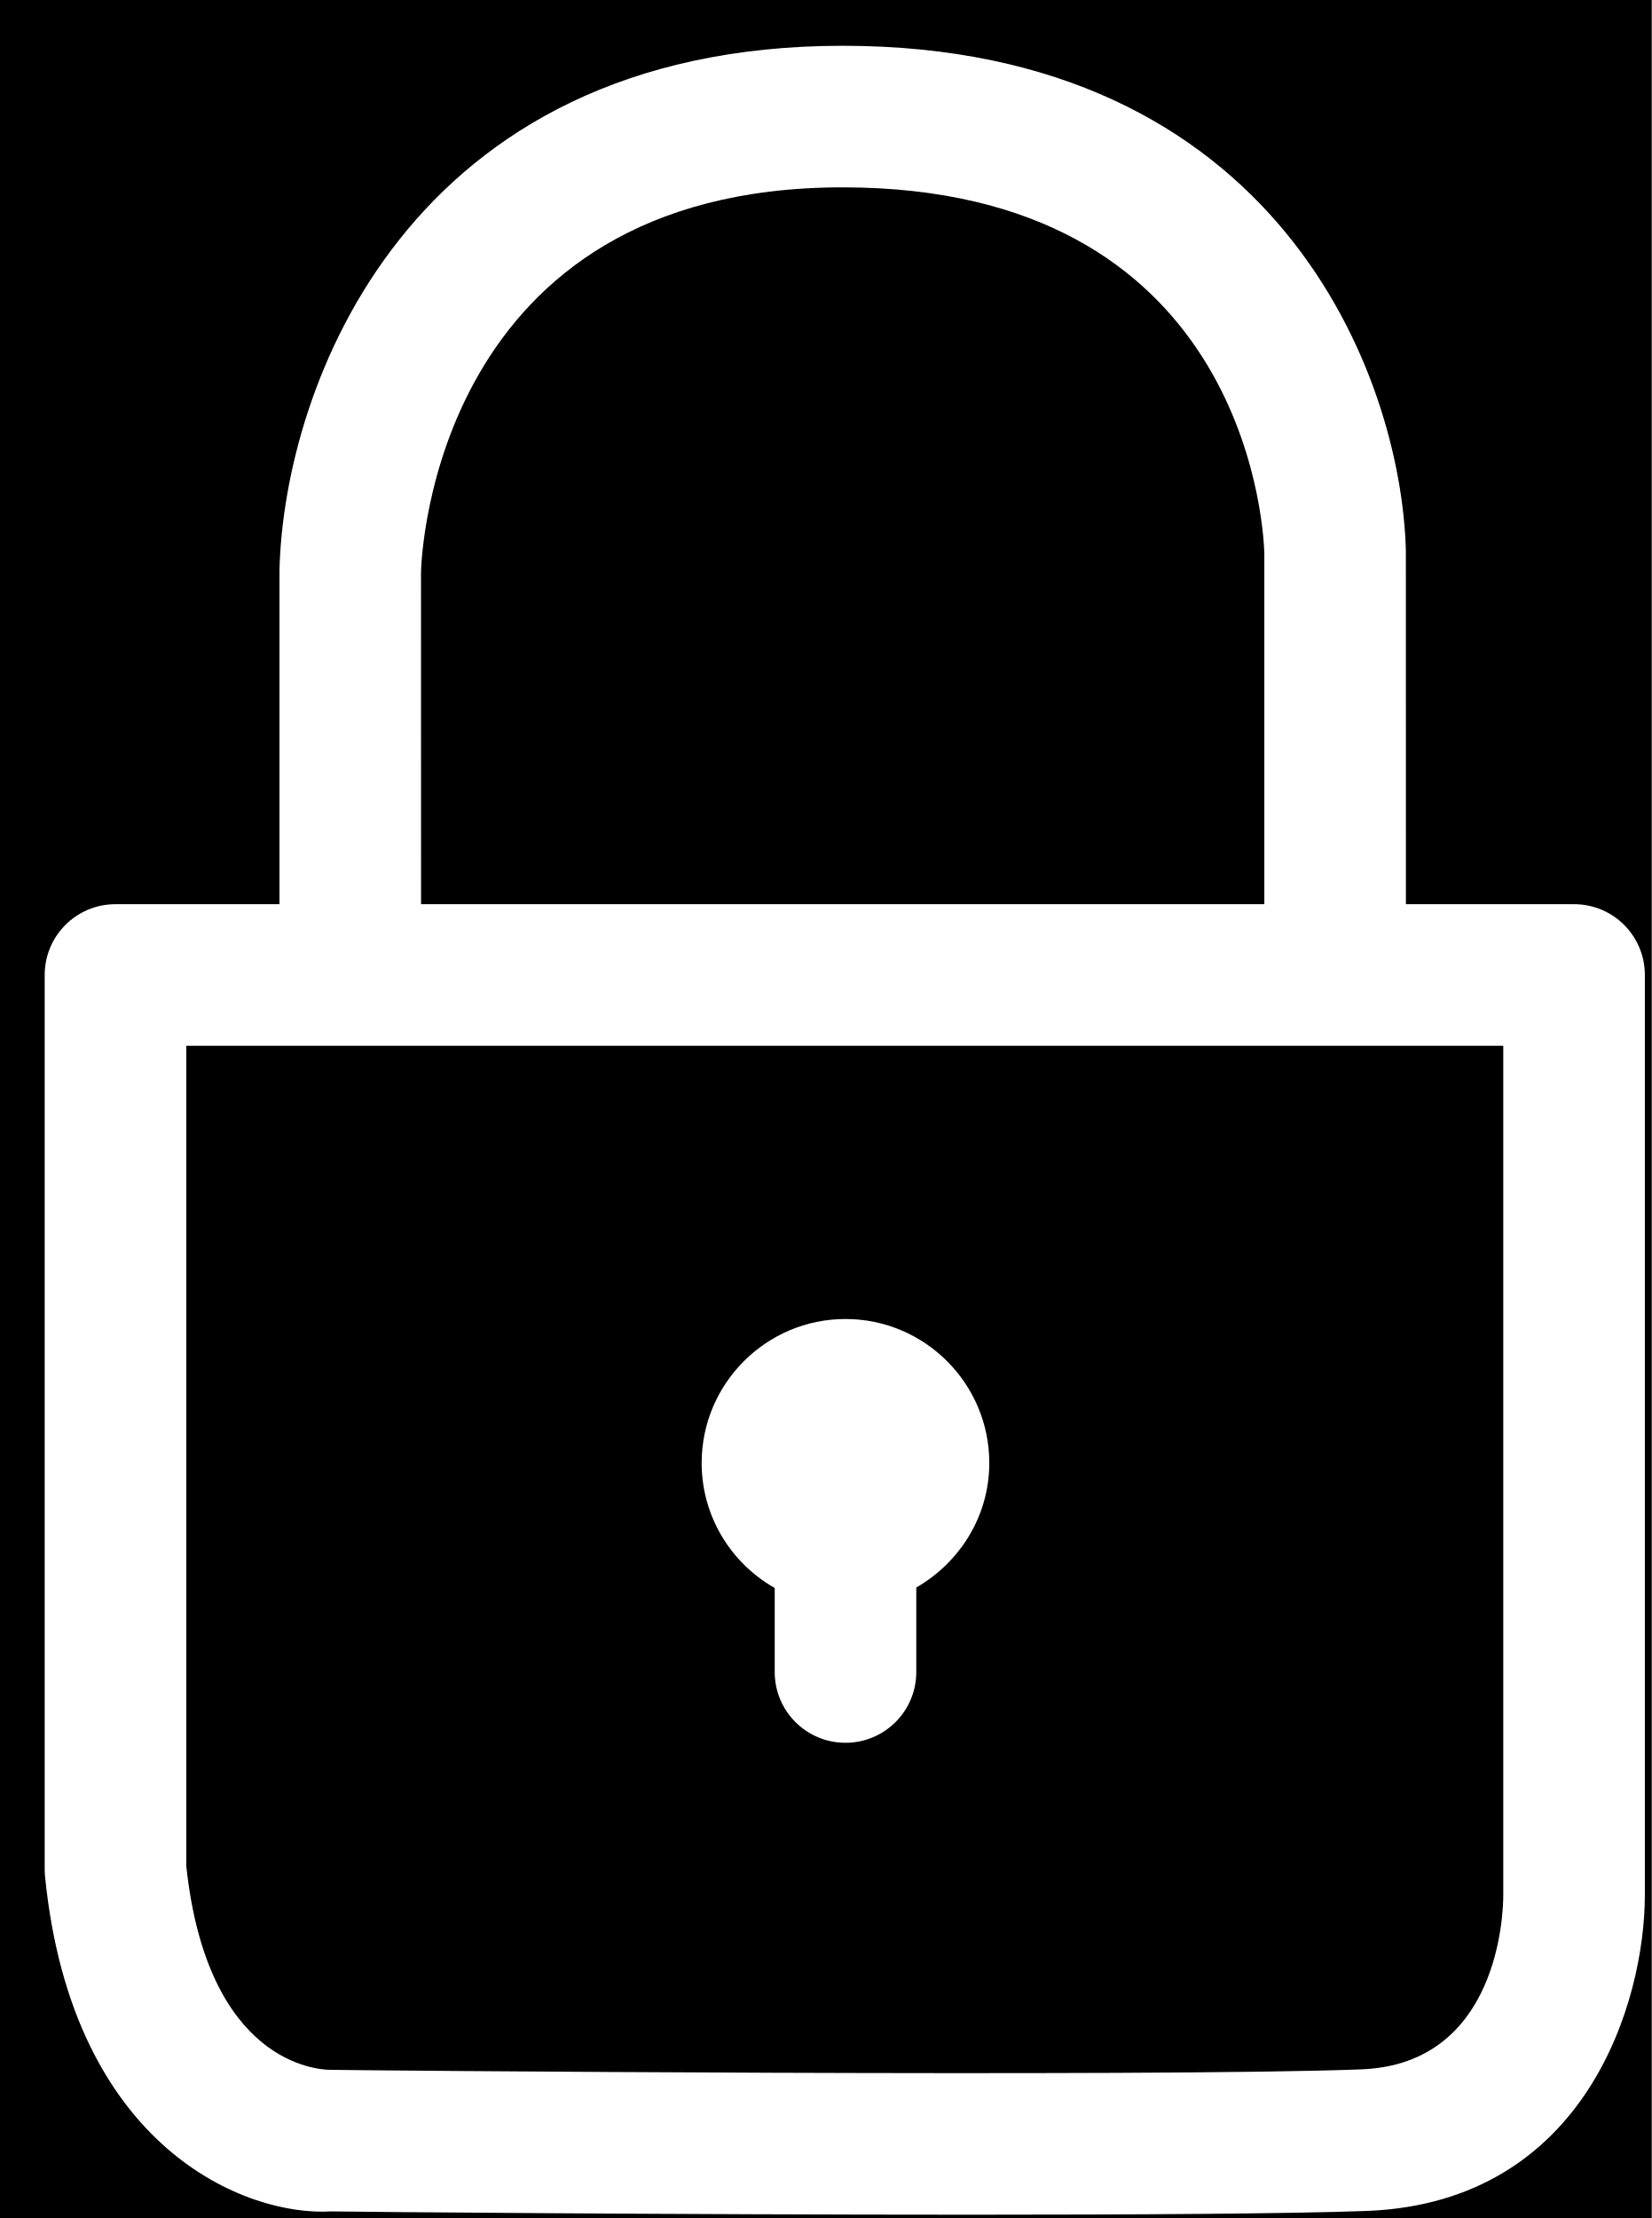
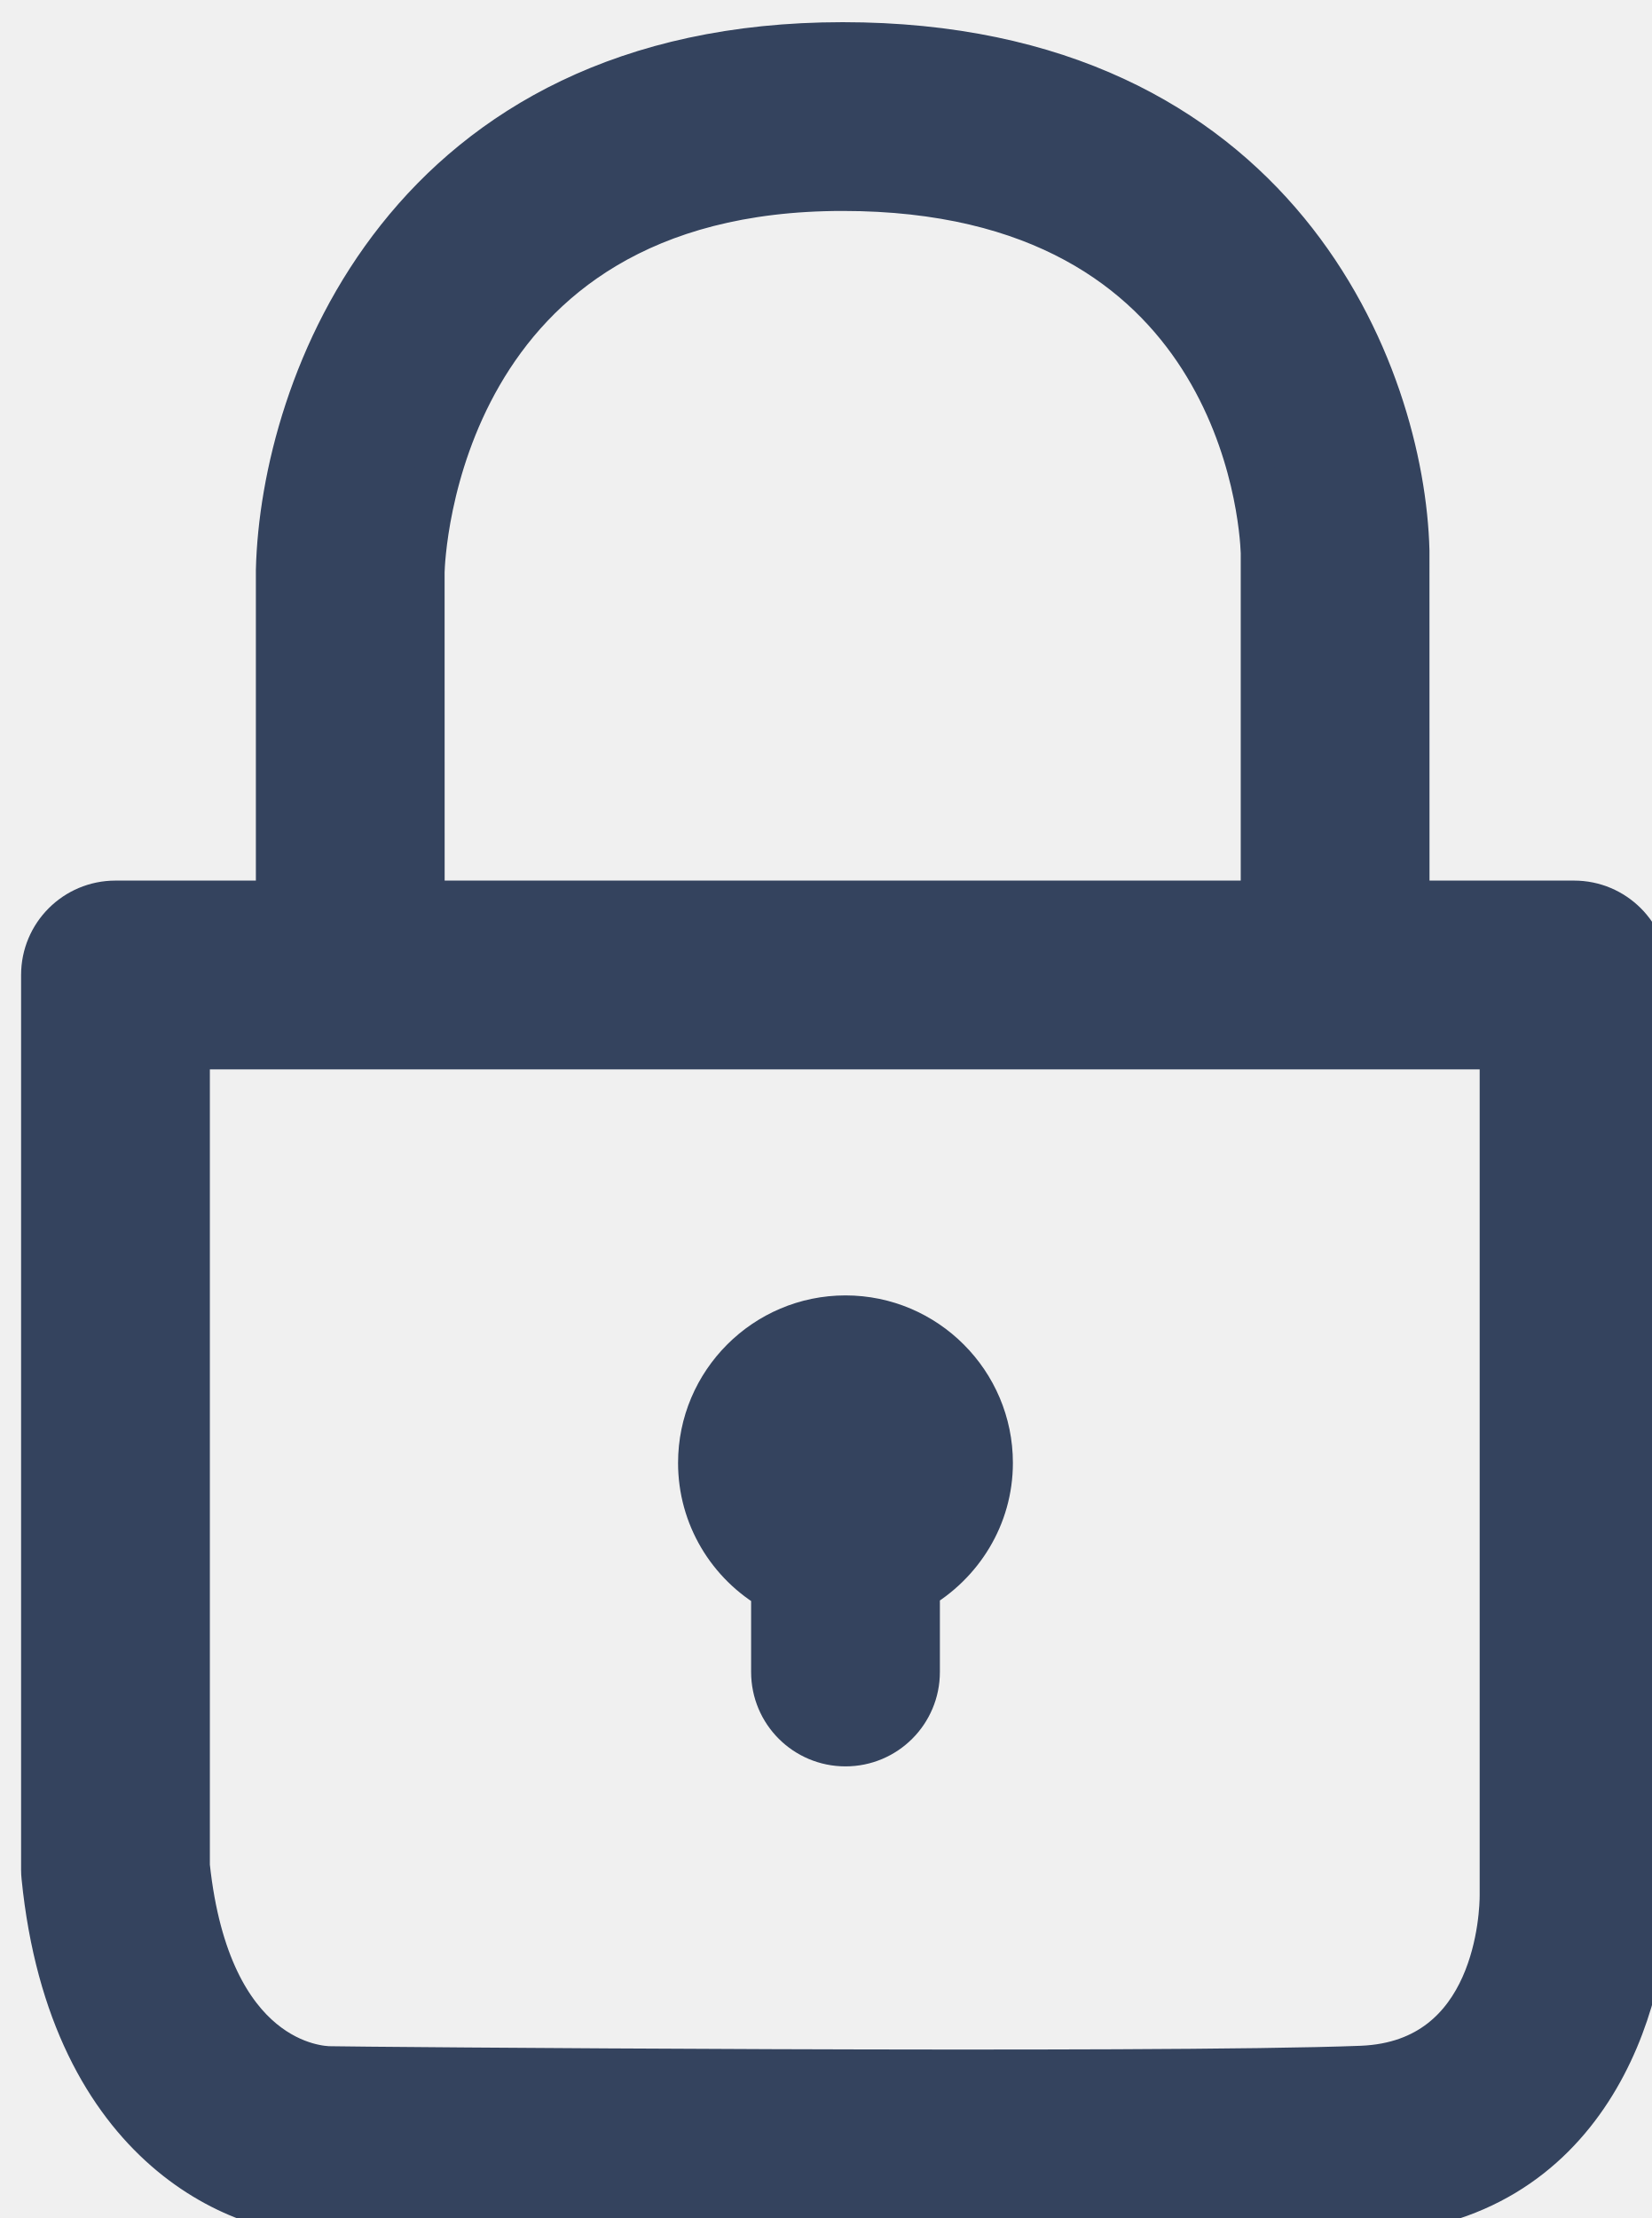
- <svg xmlns="http://www.w3.org/2000/svg" width="35" height="47" viewBox="0 0 35 47" fill="none">
-   <rect width="35" height="47" fill="black" />
-   <path fill-rule="evenodd" clip-rule="evenodd" d="M16.416 33.65V35.43C16.416 36.26 17.087 36.93 17.916 36.93C18.744 36.93 19.416 36.26 19.416 35.43V33.64C20.335 33.11 20.963 32.13 20.963 31C20.963 29.32 19.596 27.95 17.916 27.95C16.235 27.95 14.868 29.32 14.868 31C14.868 32.11 15.468 33.11 16.416 33.65ZM31.854 40.16C31.854 40.52 31.77 43.73 28.856 43.85C24.507 44.02 7.218 43.87 7.003 43.86C6.736 43.86 4.394 43.73 3.947 39.54V22.16H31.854V40.16ZM17.856 3.97C26.281 3.97 26.764 10.96 26.791 11.71V19.16H8.922L8.921 12.12C8.93 11.78 9.22 3.97 17.856 3.97ZM33.354 19.16H29.791L29.79 11.67C29.696 7.97 27.08 0.97 17.856 0.97C8.631 0.97 6.016 8.21 5.922 12.08V19.16H2.447C1.619 19.16 0.947 19.83 0.947 20.66V39.62C0.947 39.67 0.95 39.72 0.955 39.77C1.534 45.54 5.229 46.97 7.015 46.86C7.47 46.87 14.444 46.93 20.598 46.93C24.117 46.93 27.369 46.91 28.978 46.85C33.625 46.66 34.854 42.39 34.854 40.16V20.66C34.854 19.83 34.182 19.16 33.354 19.16Z" fill="white" />
+ <svg xmlns="http://www.w3.org/2000/svg" width="35" height="47" viewBox="0 0 35 47" fill="#34435e">
+   <rect width="35" height="47" fill="transparent" />
+   <path fill-rule="evenodd" clip-rule="evenodd" d="M16.416 33.65V35.43C16.416 36.26 17.087 36.93 17.916 36.93C18.744 36.93 19.416 36.26 19.416 35.43V33.64C20.335 33.11 20.963 32.13 20.963 31C20.963 29.32 19.596 27.95 17.916 27.95C16.235 27.95 14.868 29.32 14.868 31C14.868 32.11 15.468 33.11 16.416 33.65ZM31.854 40.16C31.854 40.52 31.77 43.73 28.856 43.85C24.507 44.02 7.218 43.87 7.003 43.86C6.736 43.86 4.394 43.73 3.947 39.54V22.16H31.854V40.16ZM17.856 3.97C26.281 3.97 26.764 10.96 26.791 11.71V19.16H8.922L8.921 12.12C8.93 11.78 9.22 3.97 17.856 3.97ZM33.354 19.16H29.791L29.79 11.67C29.696 7.97 27.08 0.97 17.856 0.97C8.631 0.97 6.016 8.21 5.922 12.08V19.16H2.447C1.619 19.16 0.947 19.83 0.947 20.66V39.62C0.947 39.67 0.95 39.72 0.955 39.77C1.534 45.54 5.229 46.97 7.015 46.86C7.47 46.87 14.444 46.93 20.598 46.93C24.117 46.93 27.369 46.91 28.978 46.85C33.625 46.66 34.854 42.39 34.854 40.16V20.66C34.854 19.83 34.182 19.16 33.354 19.16Z" fill="#34435e" stroke="#34435e" />
</svg>
